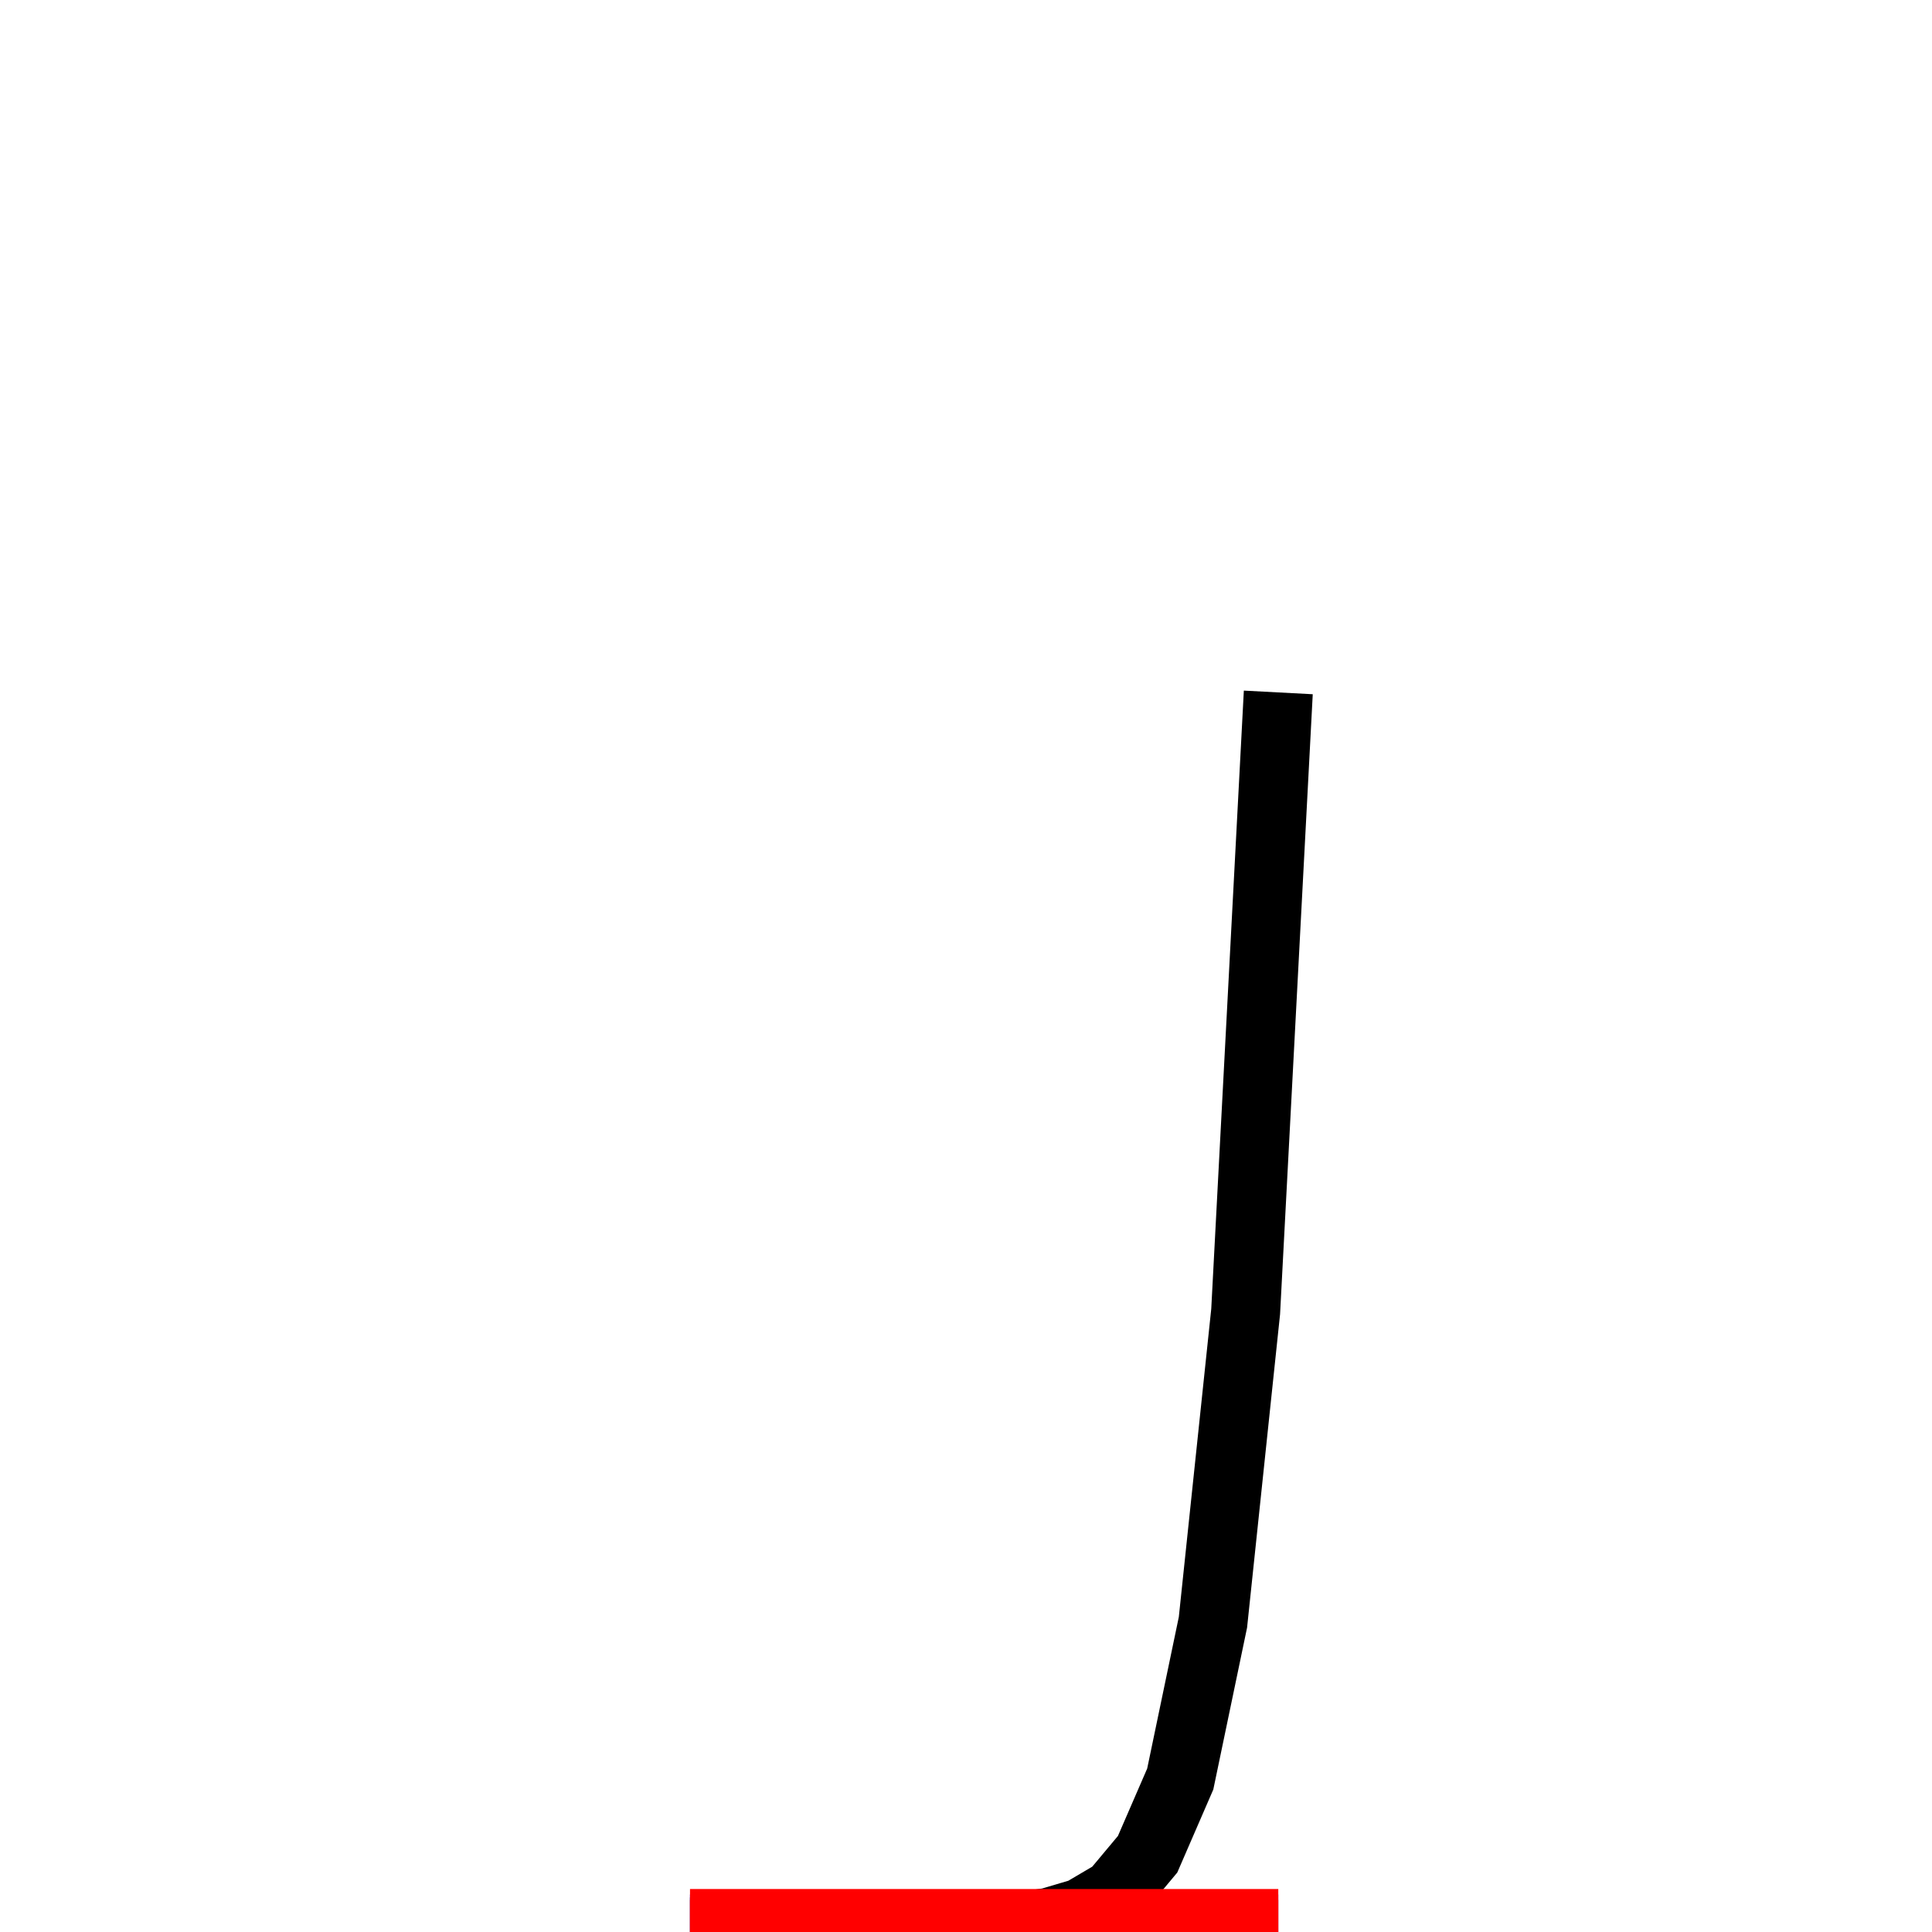
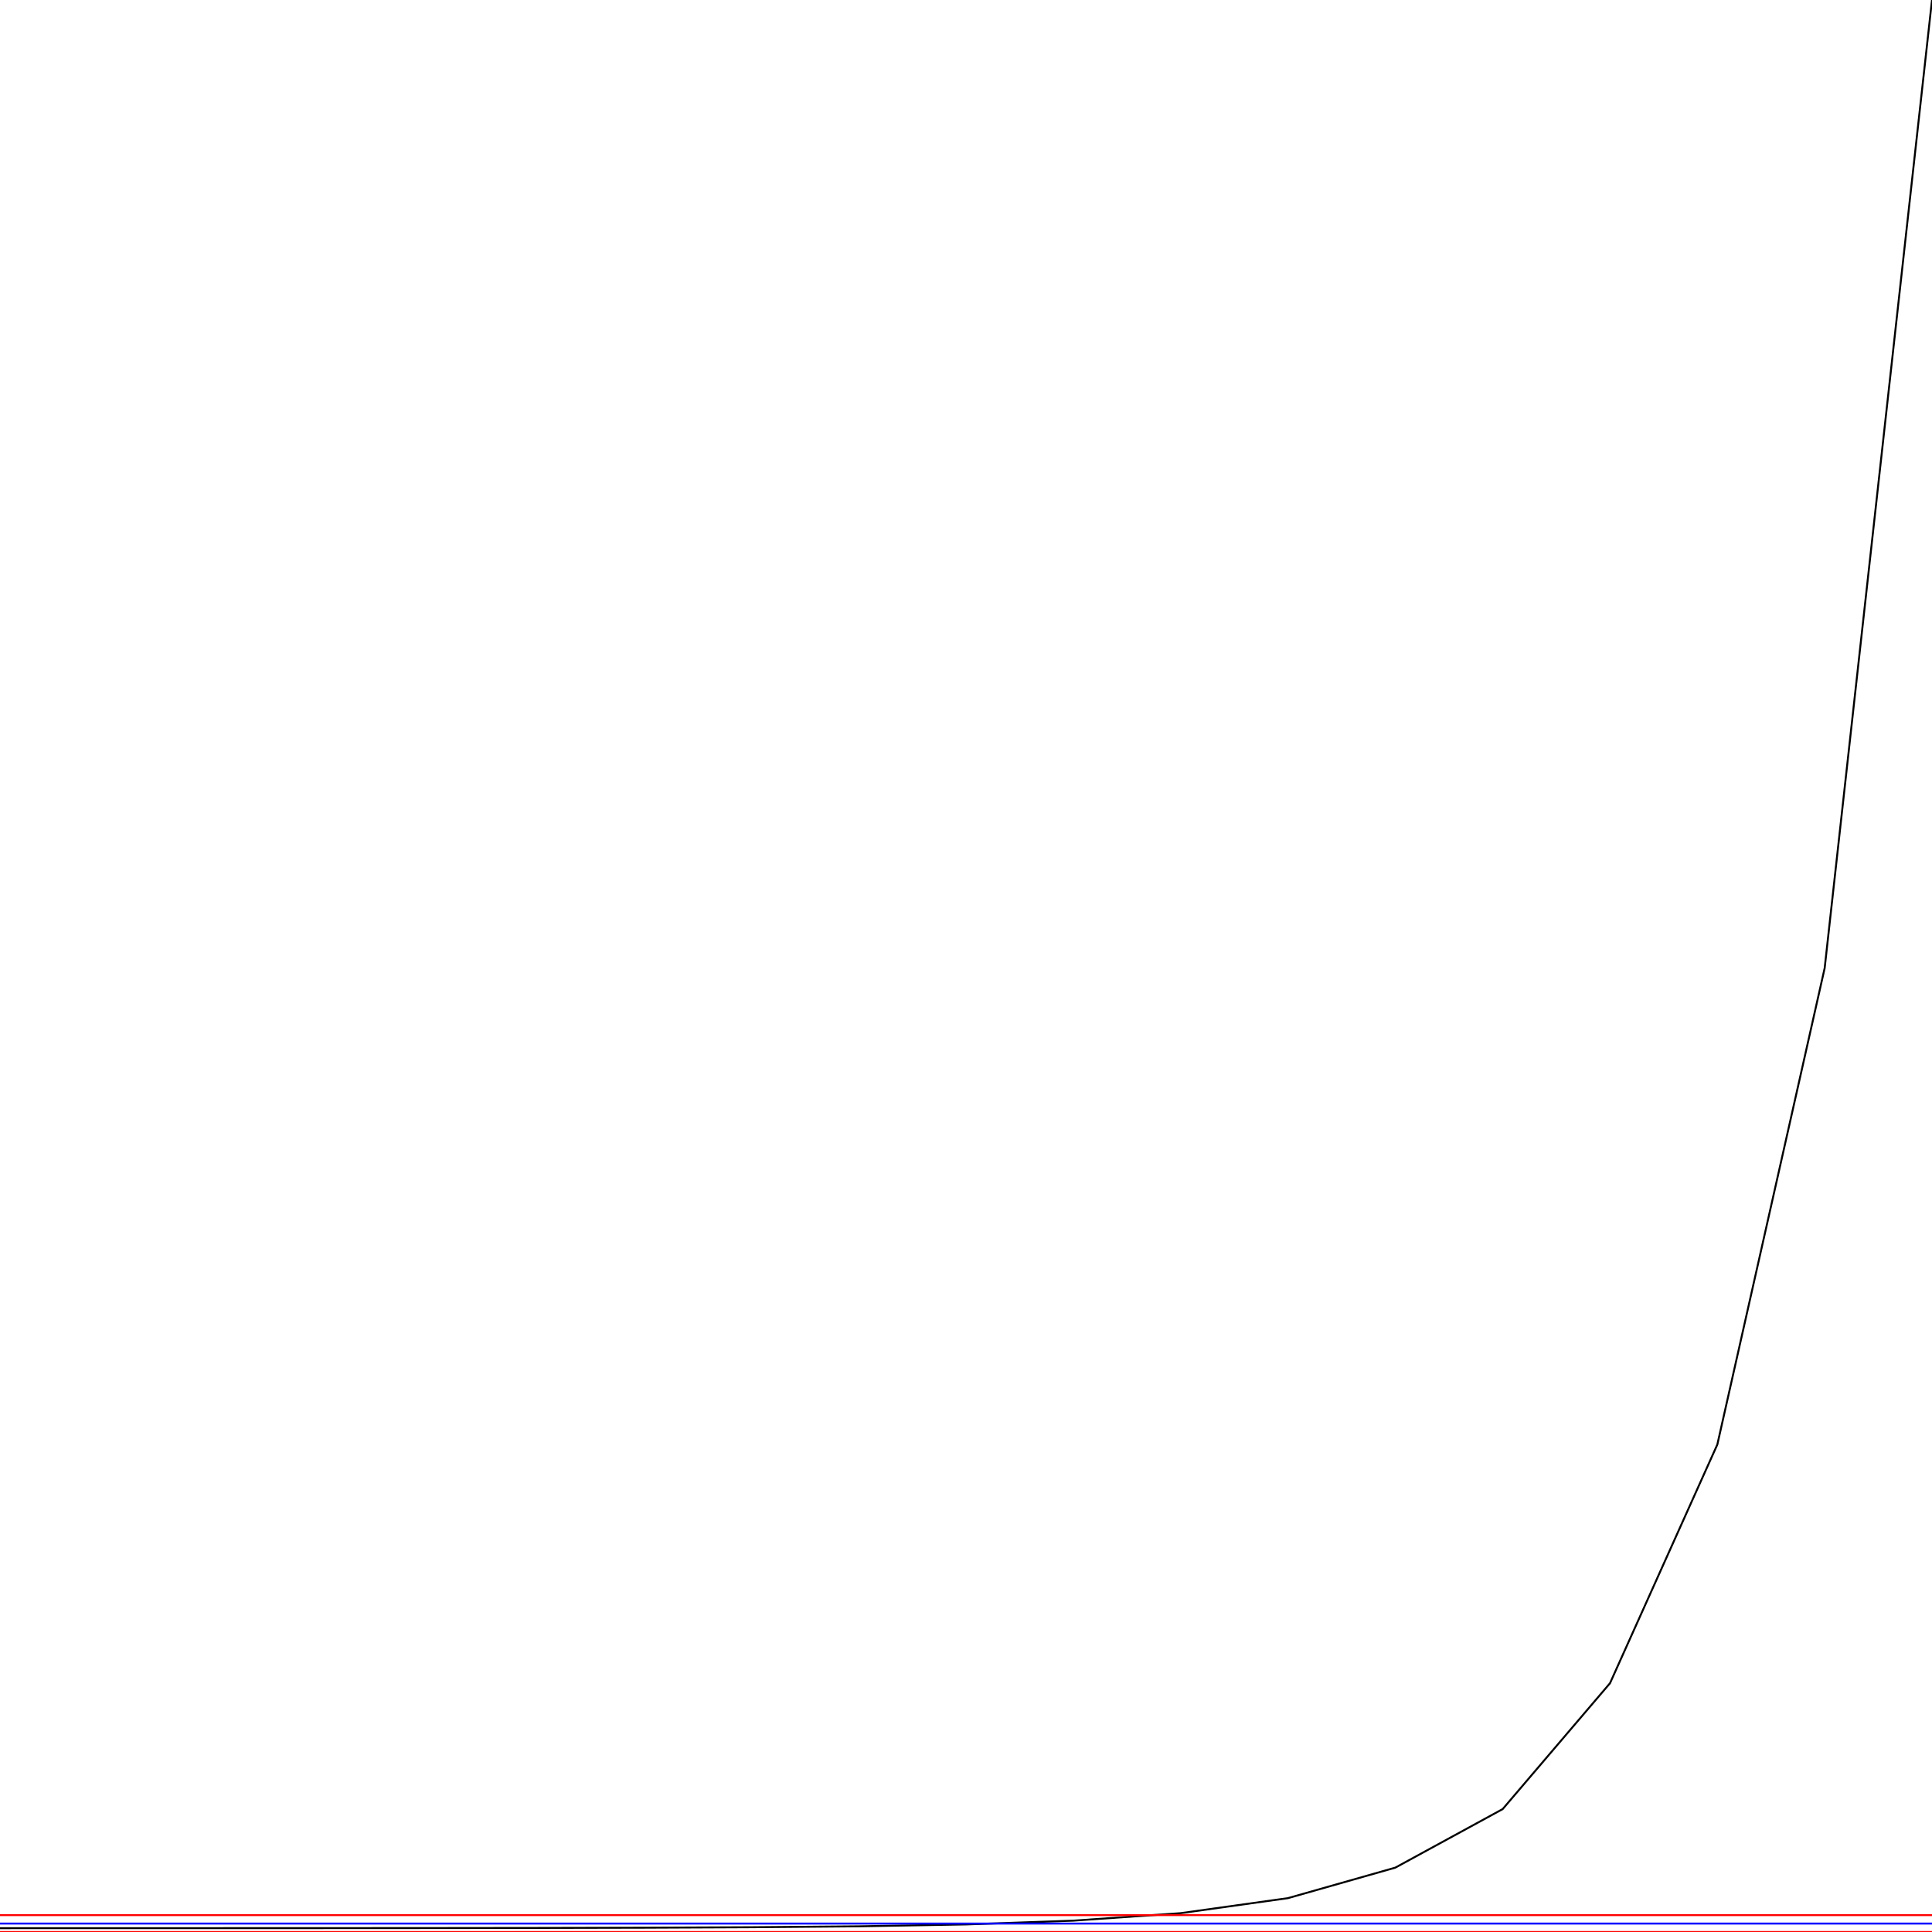
- <svg xmlns="http://www.w3.org/2000/svg" viewBox="-10 -10.035 28 28" preserveAspectRatio="none">
-   <g transform="translate(0, 17.96413) scale(1, -1)">
-     <path stroke="black" fill="none" stroke-width="1px" d="M 0 0 L 0 0 L 0.474 0 L 0.947 0 L 1.421 0.001 L 1.895 0.001 L 2.368 0.002 L 2.842 0.004 L 3.316 0.009 L 3.789 0.018 L 4.263 0.035 L 4.737 0.07 L 5.211 0.14 L 5.684 0.28 L 6.158 0.559 L 6.632 1.126 L 7.105 2.216 L 7.579 4.488 L 8.053 8.991 L 8.526 17.964" />
-     <path stroke="blue" fill="none" stroke-width="1px" d="M 0 0.043 L 0 0.043 L 8.526 0.043" />
-     <path stroke="red" fill="none" stroke-width="1px" d="M 0 0.122 L 0 0.122 L 8.526 0.122" />
-     <path stroke="red" fill="none" stroke-width="1px" d="M 0 -0.035 L 0 -0.035 L 8.526 -0.035" />
+ <svg xmlns="http://www.w3.org/2000/svg" viewBox="0 0 1000 1000" preserveAspectRatio="none">
+   <g transform="translate(0, 1000) scale(1, -1)">
+     <path stroke="black" fill="none" stroke-width="1px" d="M 0 1.98 L 55.556 1.983 L 111.111 1.992 L 166.667 2.007 L 222.222 2.036 L 277.778 2.098 L 333.333 2.219 L 388.889 2.465 L 444.444 2.944 L 500 3.923 L 555.556 5.871 L 611.111 9.747 L 666.667 17.532 L 722.222 33.316 L 777.778 63.619 L 833.333 128.767 L 888.889 252.308 L 944.444 498.898 L 1000 1000" />
+     <path stroke="blue" fill="none" stroke-width="1px" d="M 0 4.369 L 1000 4.369" />
+     <path stroke="red" fill="none" stroke-width="1px" d="M 0 8.738 L 1000 8.738" />
+     <path stroke="red" fill="none" stroke-width="1px" d="M 0 0 L 1000 0" />
  </g>
</svg>
